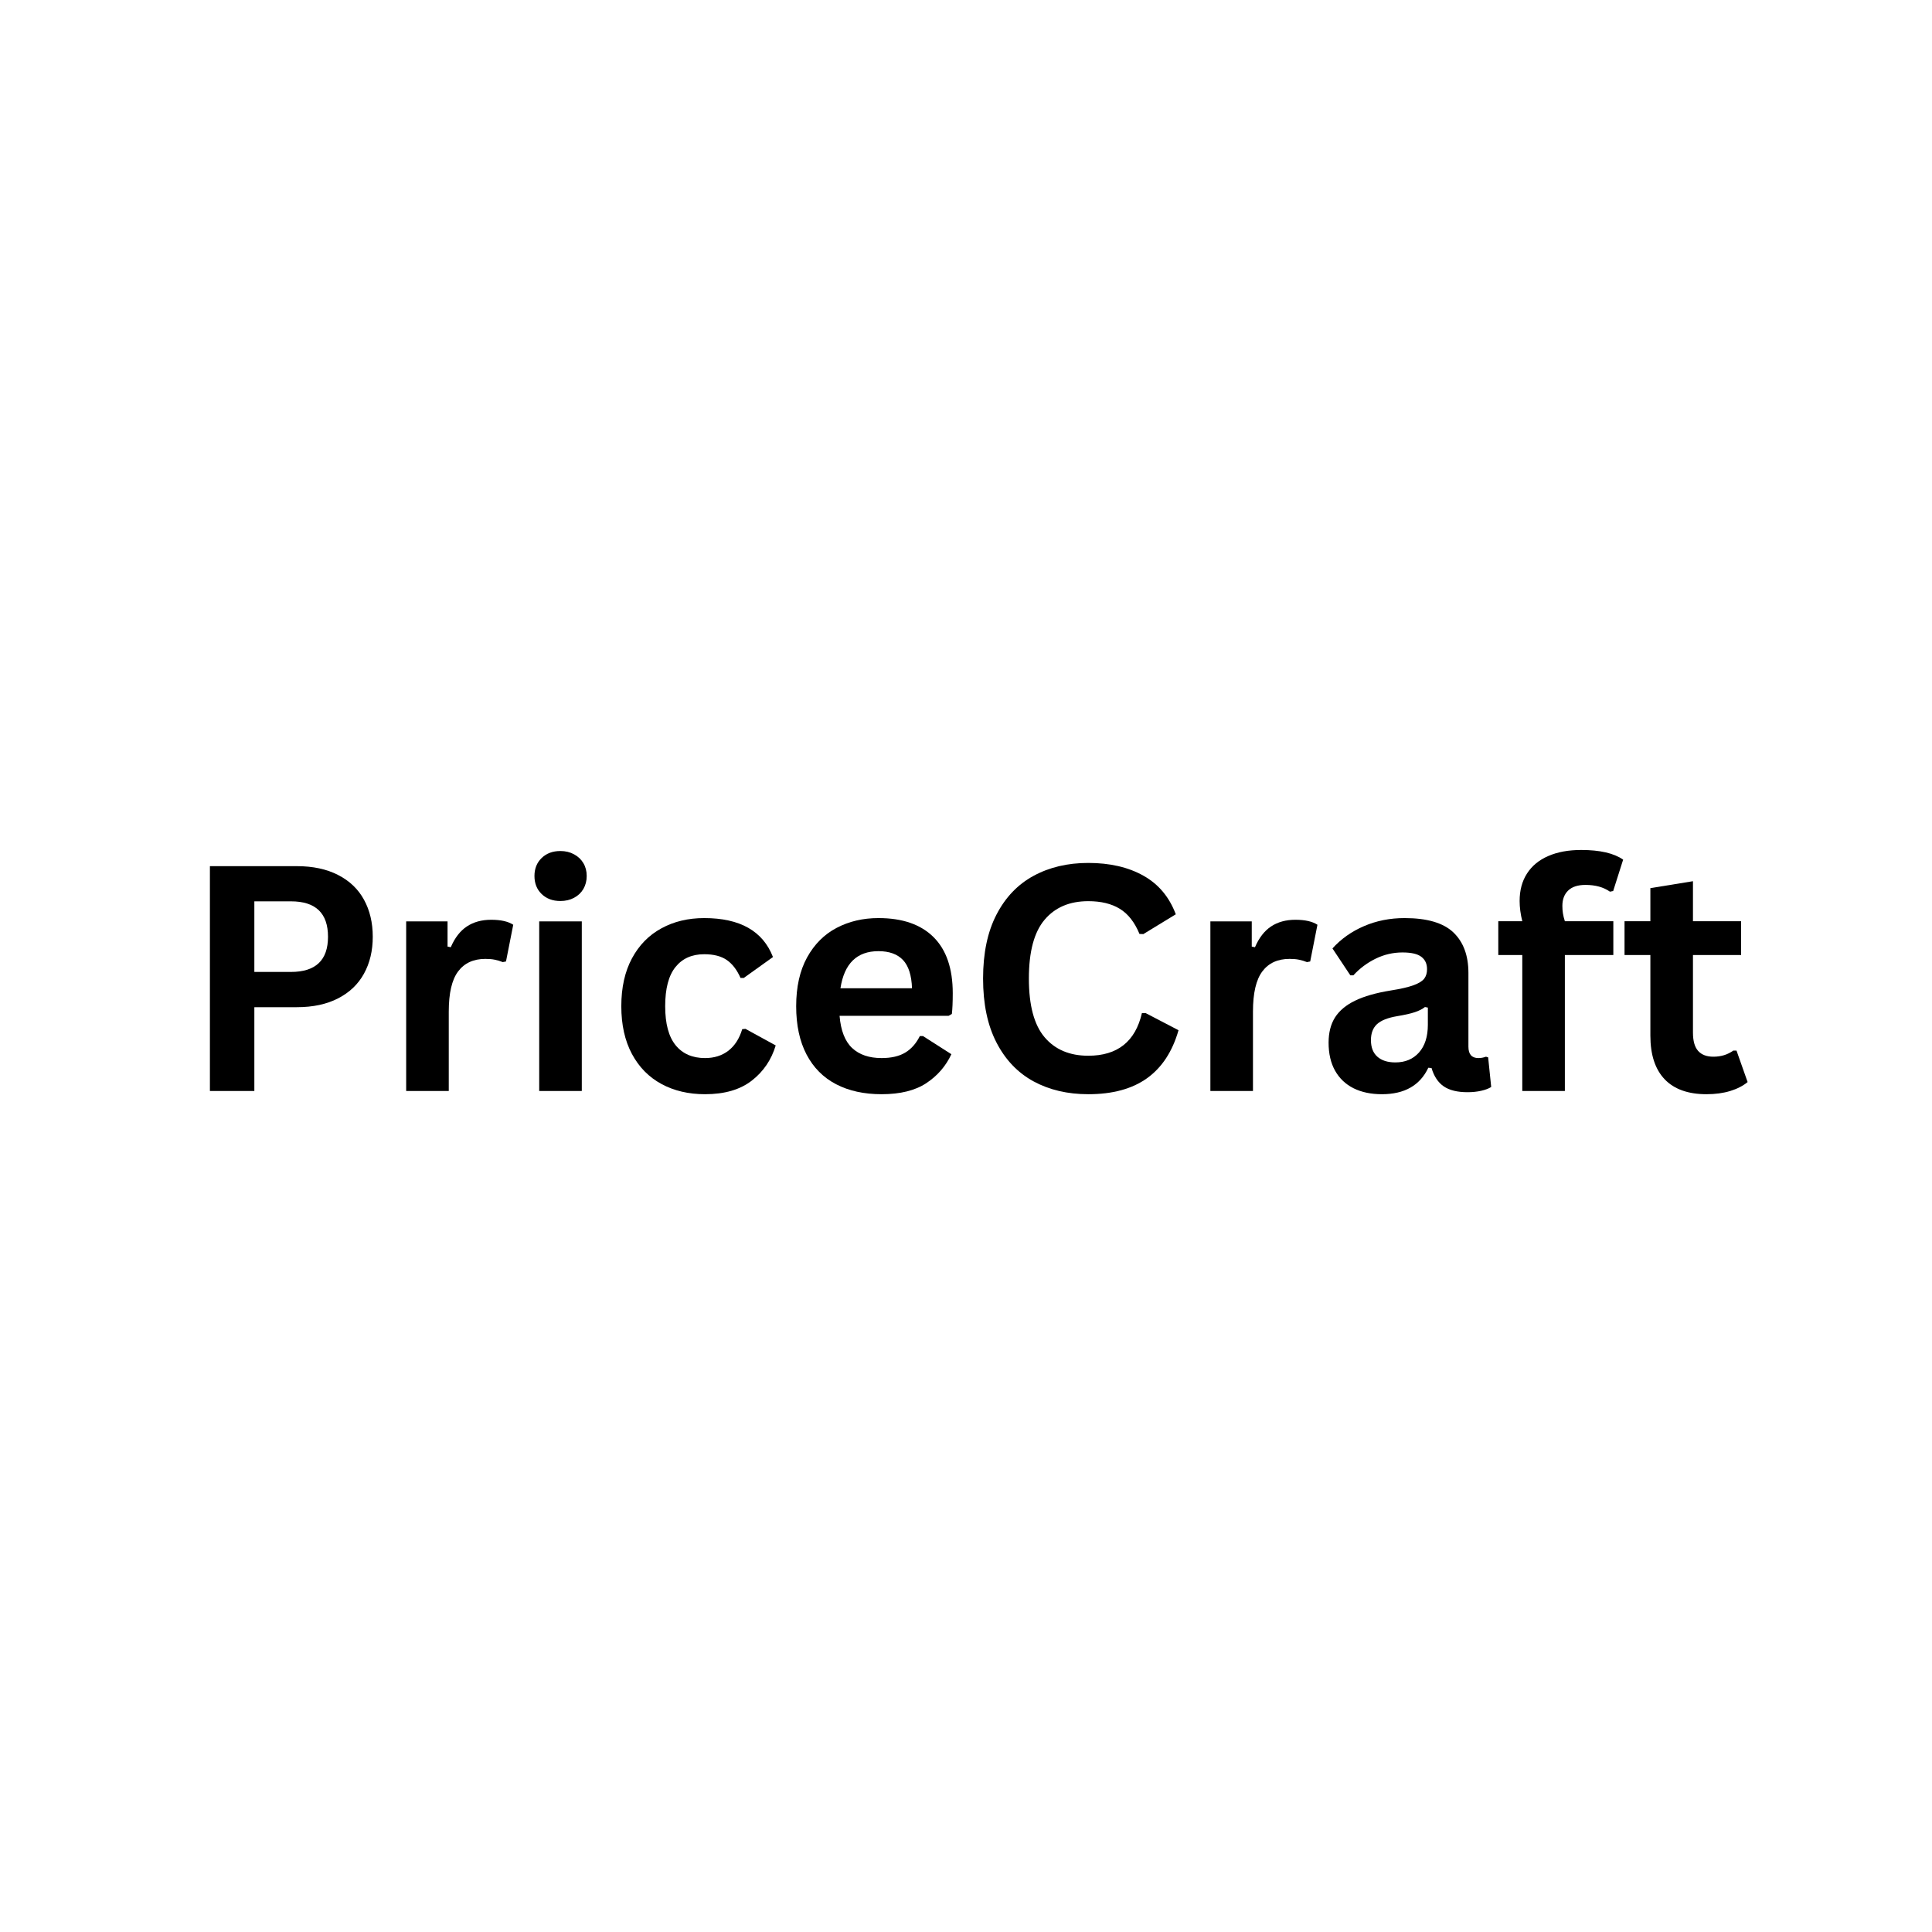
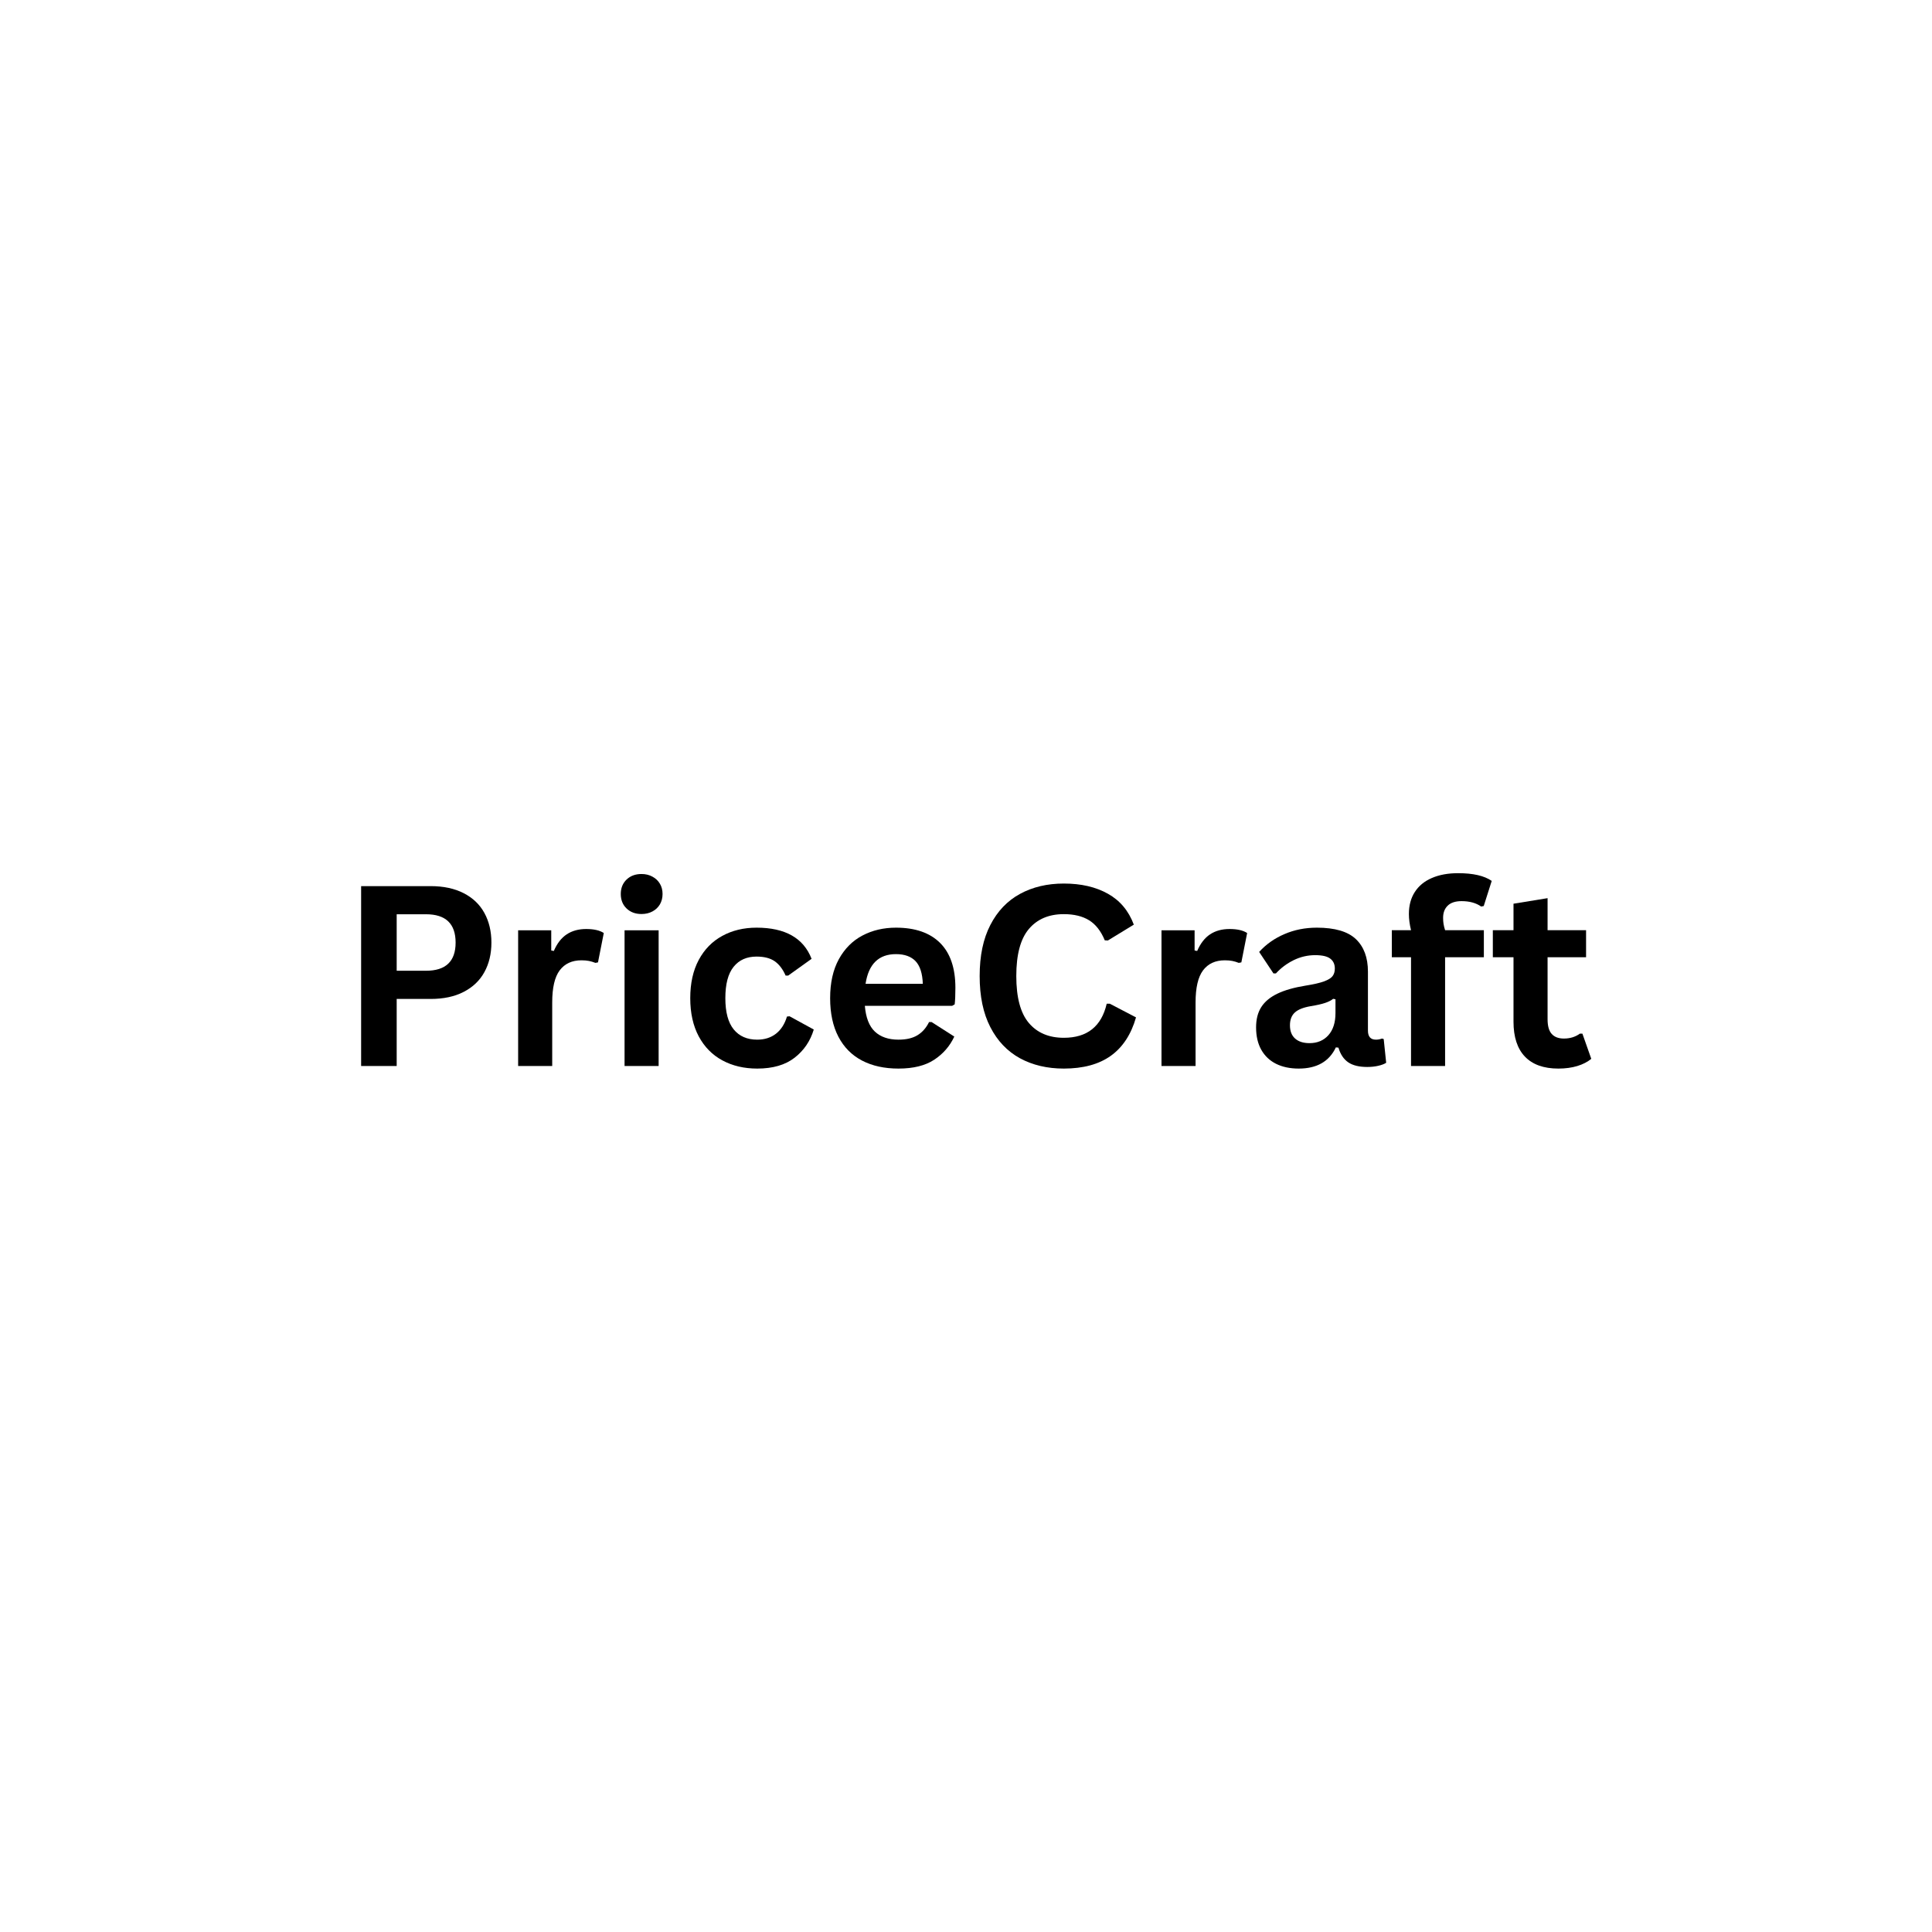
<svg xmlns="http://www.w3.org/2000/svg" width="500" zoomAndPan="magnify" viewBox="0 0 375 375" height="500" preserveAspectRatio="xMidYMid meet" version="1.0">
  <defs>
-     <g />
+     <clipPath id="9099abdbb8">
+       <path d="M 37.5 37.5 L 337.5 37.5 L 337.5 337.5 L 37.5 337.5 Z M 37.5 37.5 " clip-rule="nonzero" />
+     </clipPath>
  </defs>
  <rect x="-37.5" width="450" fill="#ffffff" y="-37.5" height="450" fill-opacity="1" />
  <rect x="-37.5" width="450" fill="#ffffff" y="-37.5" height="450" fill-opacity="1" />
-   <g fill="#000000" fill-opacity="1">
-     <g transform="translate(35.07187, 211.7609)">
-       <g>
-         <path d="M 22.547 -43.641 C 25.672 -43.641 28.344 -43.066 30.562 -41.922 C 32.781 -40.785 34.453 -39.188 35.578 -37.125 C 36.711 -35.062 37.281 -32.664 37.281 -29.938 C 37.281 -27.219 36.711 -24.832 35.578 -22.781 C 34.453 -20.727 32.781 -19.129 30.562 -17.984 C 28.344 -16.836 25.672 -16.266 22.547 -16.266 L 14.297 -16.266 L 14.297 0 L 5.672 0 L 5.672 -43.641 Z M 21.406 -23.109 C 26.195 -23.109 28.594 -25.383 28.594 -29.938 C 28.594 -34.52 26.195 -36.812 21.406 -36.812 L 14.297 -36.812 L 14.297 -23.109 Z M 21.406 -23.109 " />
-       </g>
-     </g>
+   <g clip-path="url(#9099abdbb8)">
+     <path fill="#ffffff" d="M 7.5 7.5 L 367.5 7.5 L 367.5 367.5 L 7.5 367.5 Z M 7.5 7.5 " fill-opacity="1" fill-rule="nonzero" />
+     <path fill="#ffffff" d="M 7.5 7.5 L 367.5 7.5 L 367.5 367.5 L 7.5 367.5 Z M 7.5 7.5 " fill-opacity="1" fill-rule="nonzero" />
  </g>
-   <g fill="#000000" fill-opacity="1">
-     <g transform="translate(74.08817, 211.7609)">
-       <g>
-         <path d="M 4.75 0 L 4.75 -32.922 L 12.781 -32.922 L 12.781 -28.031 L 13.406 -27.906 C 14.195 -29.738 15.238 -31.082 16.531 -31.938 C 17.832 -32.801 19.406 -33.234 21.25 -33.234 C 23.125 -33.234 24.551 -32.91 25.531 -32.266 L 24.125 -25.141 L 23.5 -25.016 C 22.957 -25.234 22.438 -25.391 21.938 -25.484 C 21.445 -25.586 20.844 -25.641 20.125 -25.641 C 17.812 -25.641 16.047 -24.828 14.828 -23.203 C 13.617 -21.586 13.016 -18.988 13.016 -15.406 L 13.016 0 Z M 4.75 0 " />
-       </g>
-     </g>
-   </g>
-   <g fill="#000000" fill-opacity="1">
-     <g transform="translate(99.91008, 211.7609)">
-       <g>
-         <path d="M 8.859 -36.875 C 7.367 -36.875 6.156 -37.328 5.219 -38.234 C 4.289 -39.141 3.828 -40.305 3.828 -41.734 C 3.828 -43.148 4.289 -44.312 5.219 -45.219 C 6.156 -46.125 7.367 -46.578 8.859 -46.578 C 9.859 -46.578 10.742 -46.363 11.516 -45.938 C 12.297 -45.52 12.898 -44.945 13.328 -44.219 C 13.754 -43.5 13.969 -42.672 13.969 -41.734 C 13.969 -40.797 13.754 -39.957 13.328 -39.219 C 12.898 -38.488 12.297 -37.914 11.516 -37.5 C 10.742 -37.082 9.859 -36.875 8.859 -36.875 Z M 4.75 0 L 4.75 -32.922 L 13.016 -32.922 L 13.016 0 Z M 4.75 0 " />
-       </g>
-     </g>
-   </g>
-   <g fill="#000000" fill-opacity="1">
-     <g transform="translate(117.6421, 211.7609)">
-       <g>
-         <path d="M 19.203 0.625 C 16.016 0.625 13.195 -0.035 10.75 -1.359 C 8.301 -2.68 6.391 -4.625 5.016 -7.188 C 3.641 -9.758 2.953 -12.848 2.953 -16.453 C 2.953 -20.078 3.641 -23.172 5.016 -25.734 C 6.391 -28.297 8.289 -30.238 10.719 -31.562 C 13.145 -32.895 15.922 -33.562 19.047 -33.562 C 25.992 -33.562 30.441 -31.039 32.391 -26 L 26.719 -21.938 L 26.094 -21.938 C 25.414 -23.488 24.535 -24.645 23.453 -25.406 C 22.367 -26.164 20.898 -26.547 19.047 -26.547 C 16.66 -26.547 14.801 -25.719 13.469 -24.062 C 12.133 -22.406 11.469 -19.867 11.469 -16.453 C 11.469 -13.066 12.145 -10.539 13.5 -8.875 C 14.852 -7.219 16.754 -6.391 19.203 -6.391 C 20.992 -6.391 22.508 -6.867 23.75 -7.828 C 24.988 -8.797 25.879 -10.188 26.422 -12 L 27.047 -12.062 L 32.922 -8.844 C 32.086 -6.051 30.539 -3.773 28.281 -2.016 C 26.02 -0.254 22.992 0.625 19.203 0.625 Z M 19.203 0.625 " />
-       </g>
-     </g>
-   </g>
-   <g fill="#000000" fill-opacity="1">
-     <g transform="translate(151.5837, 211.7609)">
-       <g>
-         <path d="M 32.547 -14.594 L 11.375 -14.594 C 11.613 -11.727 12.426 -9.645 13.812 -8.344 C 15.207 -7.039 17.113 -6.391 19.531 -6.391 C 21.414 -6.391 22.945 -6.742 24.125 -7.453 C 25.301 -8.16 26.242 -9.227 26.953 -10.656 L 27.578 -10.656 L 33.078 -7.141 C 32.004 -4.828 30.379 -2.953 28.203 -1.516 C 26.035 -0.086 23.145 0.625 19.531 0.625 C 16.125 0.625 13.18 -0.02 10.703 -1.312 C 8.223 -2.602 6.312 -4.523 4.969 -7.078 C 3.625 -9.641 2.953 -12.766 2.953 -16.453 C 2.953 -20.191 3.656 -23.344 5.062 -25.906 C 6.477 -28.477 8.391 -30.395 10.797 -31.656 C 13.211 -32.926 15.922 -33.562 18.922 -33.562 C 23.578 -33.562 27.145 -32.328 29.625 -29.859 C 32.102 -27.391 33.344 -23.766 33.344 -18.984 C 33.344 -17.254 33.285 -15.91 33.172 -14.953 Z M 25.438 -19.938 C 25.352 -22.445 24.77 -24.273 23.688 -25.422 C 22.602 -26.566 21.016 -27.141 18.922 -27.141 C 14.742 -27.141 12.285 -24.738 11.547 -19.938 Z M 25.438 -19.938 " />
-       </g>
-     </g>
-   </g>
-   <g fill="#000000" fill-opacity="1">
-     <g transform="translate(187.3762, 211.7609)">
-       <g>
-         <path d="M 23.859 0.625 C 19.836 0.625 16.289 -0.207 13.219 -1.875 C 10.156 -3.551 7.758 -6.066 6.031 -9.422 C 4.301 -12.773 3.438 -16.91 3.438 -21.828 C 3.438 -26.742 4.301 -30.875 6.031 -34.219 C 7.758 -37.57 10.156 -40.082 13.219 -41.75 C 16.289 -43.426 19.836 -44.266 23.859 -44.266 C 28.055 -44.266 31.617 -43.441 34.547 -41.797 C 37.484 -40.16 39.582 -37.66 40.844 -34.297 L 34.547 -30.453 L 33.797 -30.484 C 32.859 -32.754 31.586 -34.379 29.984 -35.359 C 28.379 -36.348 26.336 -36.844 23.859 -36.844 C 20.234 -36.844 17.406 -35.641 15.375 -33.234 C 13.344 -30.836 12.328 -27.035 12.328 -21.828 C 12.328 -16.629 13.344 -12.832 15.375 -10.438 C 17.406 -8.039 20.234 -6.844 23.859 -6.844 C 29.523 -6.844 32.992 -9.598 34.266 -15.109 L 35.016 -15.109 L 41.375 -11.797 C 40.188 -7.648 38.145 -4.539 35.25 -2.469 C 32.363 -0.406 28.566 0.625 23.859 0.625 Z M 23.859 0.625 " />
-       </g>
-     </g>
-   </g>
-   <g fill="#000000" fill-opacity="1">
-     <g transform="translate(230.1838, 211.7609)">
-       <g>
-         <path d="M 4.75 0 L 4.75 -32.922 L 12.781 -32.922 L 12.781 -28.031 L 13.406 -27.906 C 14.195 -29.738 15.238 -31.082 16.531 -31.938 C 17.832 -32.801 19.406 -33.234 21.25 -33.234 C 23.125 -33.234 24.551 -32.91 25.531 -32.266 L 24.125 -25.141 L 23.5 -25.016 C 22.957 -25.234 22.438 -25.391 21.938 -25.484 C 21.445 -25.586 20.844 -25.641 20.125 -25.641 C 17.812 -25.641 16.047 -24.828 14.828 -23.203 C 13.617 -21.586 13.016 -18.988 13.016 -15.406 L 13.016 0 Z M 4.75 0 " />
-       </g>
-     </g>
-   </g>
-   <g fill="#000000" fill-opacity="1">
-     <g transform="translate(255.3787, 211.7609)">
-       <g>
-         <path d="M 12.844 0.625 C 10.727 0.625 8.895 0.238 7.344 -0.531 C 5.789 -1.312 4.594 -2.453 3.75 -3.953 C 2.914 -5.453 2.5 -7.258 2.5 -9.375 C 2.5 -11.32 2.914 -12.957 3.75 -14.281 C 4.594 -15.602 5.891 -16.688 7.641 -17.531 C 9.391 -18.383 11.68 -19.039 14.516 -19.5 C 16.484 -19.812 17.977 -20.156 19 -20.531 C 20.031 -20.914 20.723 -21.348 21.078 -21.828 C 21.43 -22.305 21.609 -22.91 21.609 -23.641 C 21.609 -24.691 21.238 -25.492 20.5 -26.047 C 19.77 -26.609 18.551 -26.891 16.844 -26.891 C 15.008 -26.891 13.266 -26.484 11.609 -25.672 C 9.961 -24.859 8.531 -23.785 7.312 -22.453 L 6.719 -22.453 L 3.25 -27.672 C 4.926 -29.523 6.969 -30.969 9.375 -32 C 11.781 -33.039 14.406 -33.562 17.25 -33.562 C 21.613 -33.562 24.77 -32.633 26.719 -30.781 C 28.664 -28.926 29.641 -26.297 29.641 -22.891 L 29.641 -8.594 C 29.641 -7.125 30.285 -6.391 31.578 -6.391 C 32.078 -6.391 32.566 -6.477 33.047 -6.656 L 33.469 -6.531 L 34.062 -0.781 C 33.602 -0.477 32.961 -0.234 32.141 -0.047 C 31.328 0.141 30.438 0.234 29.469 0.234 C 27.5 0.234 25.961 -0.141 24.859 -0.891 C 23.754 -1.648 22.961 -2.836 22.484 -4.453 L 21.859 -4.516 C 20.242 -1.086 17.238 0.625 12.844 0.625 Z M 15.469 -5.547 C 17.375 -5.547 18.898 -6.188 20.047 -7.469 C 21.191 -8.758 21.766 -10.551 21.766 -12.844 L 21.766 -16.188 L 21.203 -16.297 C 20.703 -15.898 20.047 -15.566 19.234 -15.297 C 18.43 -15.023 17.273 -14.766 15.766 -14.516 C 13.973 -14.211 12.68 -13.695 11.891 -12.969 C 11.109 -12.238 10.719 -11.207 10.719 -9.875 C 10.719 -8.469 11.133 -7.395 11.969 -6.656 C 12.801 -5.914 13.969 -5.547 15.469 -5.547 Z M 15.469 -5.547 " />
-       </g>
-     </g>
-   </g>
-   <g fill="#000000" fill-opacity="1">
-     <g transform="translate(289.7084, 211.7609)">
-       <g>
-         <path d="M 5.766 0 L 5.766 -26.391 L 1.109 -26.391 L 1.109 -32.953 L 5.766 -32.953 C 5.422 -34.348 5.25 -35.656 5.25 -36.875 C 5.25 -38.957 5.727 -40.738 6.688 -42.219 C 7.645 -43.707 9.02 -44.836 10.812 -45.609 C 12.602 -46.391 14.734 -46.781 17.203 -46.781 C 20.836 -46.781 23.551 -46.156 25.344 -44.906 L 23.406 -38.812 L 22.781 -38.688 C 21.539 -39.562 19.957 -40 18.031 -40 C 16.539 -40 15.422 -39.633 14.672 -38.906 C 13.922 -38.188 13.547 -37.195 13.547 -35.938 C 13.547 -35.406 13.582 -34.914 13.656 -34.469 C 13.727 -34.02 13.852 -33.516 14.031 -32.953 L 23.438 -32.953 L 23.438 -26.391 L 14.031 -26.391 L 14.031 0 Z M 5.766 0 " />
-       </g>
-     </g>
-   </g>
-   <g fill="#000000" fill-opacity="1">
-     <g transform="translate(314.3364, 211.7609)">
-       <g>
-         <path d="M 22.719 -7.844 L 24.875 -1.734 C 23.977 -0.992 22.852 -0.414 21.5 0 C 20.145 0.414 18.609 0.625 16.891 0.625 C 13.328 0.625 10.617 -0.344 8.766 -2.281 C 6.922 -4.219 6 -7.039 6 -10.75 L 6 -26.391 L 0.984 -26.391 L 0.984 -32.953 L 6 -32.953 L 6 -39.375 L 14.266 -40.719 L 14.266 -32.953 L 23.609 -32.953 L 23.609 -26.391 L 14.266 -26.391 L 14.266 -11.344 C 14.266 -9.707 14.602 -8.516 15.281 -7.766 C 15.957 -7.023 16.941 -6.656 18.234 -6.656 C 19.711 -6.656 21 -7.051 22.094 -7.844 Z M 22.719 -7.844 " />
-       </g>
-     </g>
-   </g>
+   <path fill="#000000" d="M 83.594 171.996 C 86.094 171.996 88.234 172.457 90.008 173.371 C 91.781 174.281 93.121 175.559 94.02 177.207 C 94.926 178.859 95.383 180.777 95.383 182.957 C 95.383 185.133 94.926 187.043 94.02 188.684 C 93.121 190.328 91.781 191.605 90.008 192.52 C 88.234 193.441 86.094 193.895 83.594 193.895 L 76.996 193.895 L 76.996 206.91 L 70.094 206.91 L 70.094 171.996 Z M 82.684 188.422 C 86.516 188.422 88.434 186.602 88.434 182.957 C 88.434 179.293 86.516 177.457 82.684 177.457 L 76.996 177.457 L 76.996 188.422 Z M 82.684 188.422 " fill-opacity="1" fill-rule="nonzero" />
+   <path fill="#000000" d="M 100.57 206.91 L 100.57 180.57 L 106.996 180.57 L 106.996 184.484 L 107.496 184.582 C 108.125 183.117 108.961 182.043 109.996 181.359 C 111.035 180.668 112.297 180.32 113.77 180.32 C 115.27 180.32 116.41 180.582 117.195 181.098 L 116.07 186.797 L 115.57 186.895 C 115.137 186.723 114.719 186.598 114.32 186.52 C 113.926 186.441 113.445 186.395 112.871 186.395 C 111.02 186.395 109.609 187.047 108.633 188.348 C 107.664 189.641 107.184 191.719 107.184 194.582 L 107.184 206.91 Z M 100.57 206.91 " fill-opacity="1" fill-rule="nonzero" />
+   <path fill="#000000" d="M 124.516 177.41 C 123.32 177.41 122.352 177.047 121.602 176.32 C 120.859 175.598 120.492 174.664 120.492 173.52 C 120.492 172.391 120.859 171.457 121.602 170.734 C 122.352 170.008 123.32 169.645 124.516 169.645 C 125.316 169.645 126.023 169.816 126.641 170.16 C 127.266 170.492 127.746 170.953 128.09 171.535 C 128.43 172.109 128.602 172.77 128.602 173.52 C 128.602 174.27 128.43 174.941 128.09 175.535 C 127.746 176.117 127.266 176.578 126.641 176.91 C 126.023 177.242 125.316 177.41 124.516 177.41 Z M 121.227 206.91 L 121.227 180.57 L 127.84 180.57 L 127.84 206.91 Z M 121.227 206.91 " fill-opacity="1" fill-rule="nonzero" />
+   <path fill="#000000" d="M 146.977 207.41 C 144.426 207.41 142.172 206.879 140.215 205.82 C 138.254 204.766 136.727 203.207 135.625 201.16 C 134.527 199.102 133.977 196.629 133.977 193.746 C 133.977 190.848 134.527 188.371 135.625 186.32 C 136.727 184.27 138.246 182.719 140.188 181.66 C 142.129 180.594 144.352 180.059 146.852 180.059 C 152.406 180.059 155.969 182.078 157.527 186.109 L 152.988 189.359 L 152.488 189.359 C 151.945 188.117 151.242 187.191 150.375 186.582 C 149.508 185.977 148.332 185.672 146.852 185.672 C 144.941 185.672 143.453 186.332 142.391 187.66 C 141.32 188.984 140.789 191.016 140.789 193.746 C 140.789 196.457 141.328 198.477 142.414 199.809 C 143.496 201.133 145.016 201.797 146.977 201.797 C 148.406 201.797 149.621 201.414 150.613 200.645 C 151.605 199.871 152.316 198.758 152.75 197.309 L 153.25 197.258 L 157.953 199.832 C 157.281 202.066 156.047 203.891 154.238 205.297 C 152.43 206.707 150.008 207.41 146.977 207.41 Z M 146.977 207.41 " fill-opacity="1" fill-rule="nonzero" />
+   <path fill="#000000" d="M 184.805 195.234 L 167.867 195.234 C 168.059 197.527 168.707 199.191 169.816 200.234 C 170.934 201.277 172.457 201.797 174.391 201.797 C 175.898 201.797 177.125 201.516 178.066 200.945 C 179.008 200.379 179.762 199.527 180.328 198.383 L 180.828 198.383 L 185.23 201.195 C 184.371 203.047 183.07 204.547 181.328 205.695 C 179.594 206.84 177.281 207.41 174.391 207.41 C 171.668 207.41 169.312 206.895 167.328 205.859 C 165.344 204.828 163.816 203.289 162.742 201.246 C 161.668 199.195 161.129 196.695 161.129 193.746 C 161.129 190.754 161.691 188.234 162.816 186.184 C 163.949 184.129 165.48 182.594 167.406 181.582 C 169.336 180.566 171.504 180.059 173.906 180.059 C 177.629 180.059 180.484 181.047 182.469 183.02 C 184.449 184.996 185.441 187.895 185.441 191.723 C 185.441 193.105 185.395 194.18 185.305 194.945 Z M 179.117 190.957 C 179.047 188.953 178.582 187.488 177.719 186.57 C 176.848 185.656 175.578 185.195 173.906 185.195 C 170.562 185.195 168.594 187.117 168.004 190.957 Z M 179.117 190.957 " fill-opacity="1" fill-rule="nonzero" />
+   <path fill="#000000" d="M 206.488 207.41 C 203.27 207.41 200.434 206.742 197.977 205.41 C 195.527 204.066 193.605 202.055 192.227 199.371 C 190.84 196.691 190.152 193.379 190.152 189.445 C 190.152 185.516 190.84 182.207 192.227 179.535 C 193.605 176.852 195.527 174.844 197.977 173.508 C 200.434 172.168 203.27 171.496 206.488 171.496 C 209.844 171.496 212.695 172.156 215.039 173.473 C 217.387 174.781 219.066 176.781 220.074 179.473 L 215.039 182.547 L 214.438 182.52 C 213.688 180.707 212.668 179.406 211.387 178.621 C 210.105 177.832 208.469 177.434 206.488 177.434 C 203.59 177.434 201.324 178.395 199.699 180.32 C 198.074 182.238 197.262 185.281 197.262 189.445 C 197.262 193.605 198.074 196.645 199.699 198.559 C 201.324 200.477 203.59 201.434 206.488 201.434 C 211.02 201.434 213.793 199.23 214.812 194.82 L 215.414 194.82 L 220.5 197.473 C 219.551 200.789 217.918 203.277 215.602 204.934 C 213.293 206.582 210.254 207.41 206.488 207.41 Z M 206.488 207.41 " fill-opacity="1" fill-rule="nonzero" />
+   <path fill="#000000" d="M 225.445 206.91 L 225.445 180.57 L 231.871 180.57 L 231.871 184.484 L 232.371 184.582 C 233.004 183.117 233.836 182.043 234.871 181.359 C 235.914 180.668 237.172 180.32 238.648 180.32 C 240.148 180.32 241.289 180.582 242.07 181.098 L 240.945 186.797 L 240.445 186.895 C 240.012 186.723 239.598 186.598 239.195 186.52 C 238.805 186.441 238.32 186.395 237.746 186.395 C 235.898 186.395 234.484 187.047 233.508 188.348 C 232.539 189.641 232.059 191.719 232.059 194.582 L 232.059 206.91 Z M 225.445 206.91 " fill-opacity="1" fill-rule="nonzero" />
+   <path fill="#000000" d="M 252.078 207.41 C 250.383 207.41 248.918 207.098 247.68 206.484 C 246.434 205.859 245.477 204.945 244.805 203.746 C 244.133 202.547 243.805 201.102 243.805 199.41 C 243.805 197.852 244.133 196.543 244.805 195.484 C 245.477 194.426 246.516 193.559 247.914 192.883 C 249.316 192.203 251.148 191.676 253.414 191.309 C 254.992 191.059 256.184 190.785 257.004 190.484 C 257.828 190.176 258.383 189.832 258.664 189.445 C 258.945 189.066 259.09 188.582 259.09 187.996 C 259.09 187.156 258.793 186.516 258.203 186.07 C 257.617 185.621 256.645 185.395 255.277 185.395 C 253.809 185.395 252.414 185.723 251.09 186.371 C 249.773 187.02 248.629 187.879 247.652 188.945 L 247.18 188.945 L 244.402 184.77 C 245.742 183.289 247.379 182.133 249.305 181.309 C 251.227 180.477 253.328 180.059 255.602 180.059 C 259.094 180.059 261.617 180.801 263.18 182.285 C 264.734 183.77 265.516 185.871 265.516 188.598 L 265.516 200.035 C 265.516 201.207 266.031 201.797 267.066 201.797 C 267.465 201.797 267.855 201.727 268.242 201.582 L 268.578 201.684 L 269.055 206.285 C 268.684 206.527 268.172 206.723 267.516 206.871 C 266.867 207.02 266.152 207.098 265.379 207.098 C 263.805 207.098 262.57 206.797 261.691 206.195 C 260.805 205.59 260.172 204.641 259.789 203.348 L 259.289 203.297 C 257.996 206.039 255.594 207.41 252.078 207.41 Z M 254.18 202.473 C 255.703 202.473 256.922 201.957 257.84 200.934 C 258.758 199.902 259.215 198.469 259.215 196.633 L 259.215 193.957 L 258.766 193.871 C 258.367 194.191 257.84 194.457 257.191 194.672 C 256.547 194.891 255.621 195.098 254.414 195.297 C 252.98 195.539 251.945 195.953 251.316 196.535 C 250.691 197.117 250.379 197.941 250.379 199.008 C 250.379 200.133 250.711 200.992 251.379 201.582 C 252.043 202.176 252.977 202.473 254.18 202.473 Z M 254.18 202.473 " fill-opacity="1" fill-rule="nonzero" />
+   <path fill="#000000" d="M 273.879 206.91 L 273.879 185.797 L 270.152 185.797 L 270.152 180.547 L 273.879 180.547 C 273.605 179.43 273.465 178.383 273.465 177.41 C 273.465 175.742 273.848 174.316 274.617 173.133 C 275.383 171.941 276.48 171.039 277.918 170.422 C 279.348 169.797 281.055 169.484 283.027 169.484 C 285.934 169.484 288.105 169.984 289.543 170.984 L 287.992 175.859 L 287.492 175.957 C 286.496 175.258 285.23 174.91 283.691 174.91 C 282.496 174.91 281.605 175.203 281.004 175.785 C 280.402 176.359 280.105 177.152 280.105 178.16 C 280.105 178.582 280.133 178.977 280.191 179.332 C 280.246 179.691 280.348 180.098 280.492 180.547 L 288.016 180.547 L 288.016 185.797 L 280.492 185.797 L 280.492 206.91 Z M 273.879 206.91 " fill-opacity="1" fill-rule="nonzero" />
+   <path fill="#000000" d="M 307.145 200.633 L 308.867 205.52 C 308.148 206.113 307.25 206.578 306.168 206.91 C 305.086 207.238 303.855 207.41 302.48 207.41 C 299.633 207.41 297.461 206.633 295.98 205.082 C 294.508 203.535 293.77 201.277 293.77 198.309 L 293.77 185.797 L 289.758 185.797 L 289.758 180.547 L 293.77 180.547 L 293.77 175.41 L 300.383 174.332 L 300.383 180.547 L 307.855 180.547 L 307.855 185.797 L 300.383 185.797 L 300.383 197.832 C 300.383 199.145 300.648 200.098 301.195 200.695 C 301.734 201.289 302.523 201.582 303.555 201.582 C 304.738 201.582 305.77 201.27 306.645 200.633 Z M 307.145 200.633 " fill-opacity="1" fill-rule="nonzero" />
</svg>
